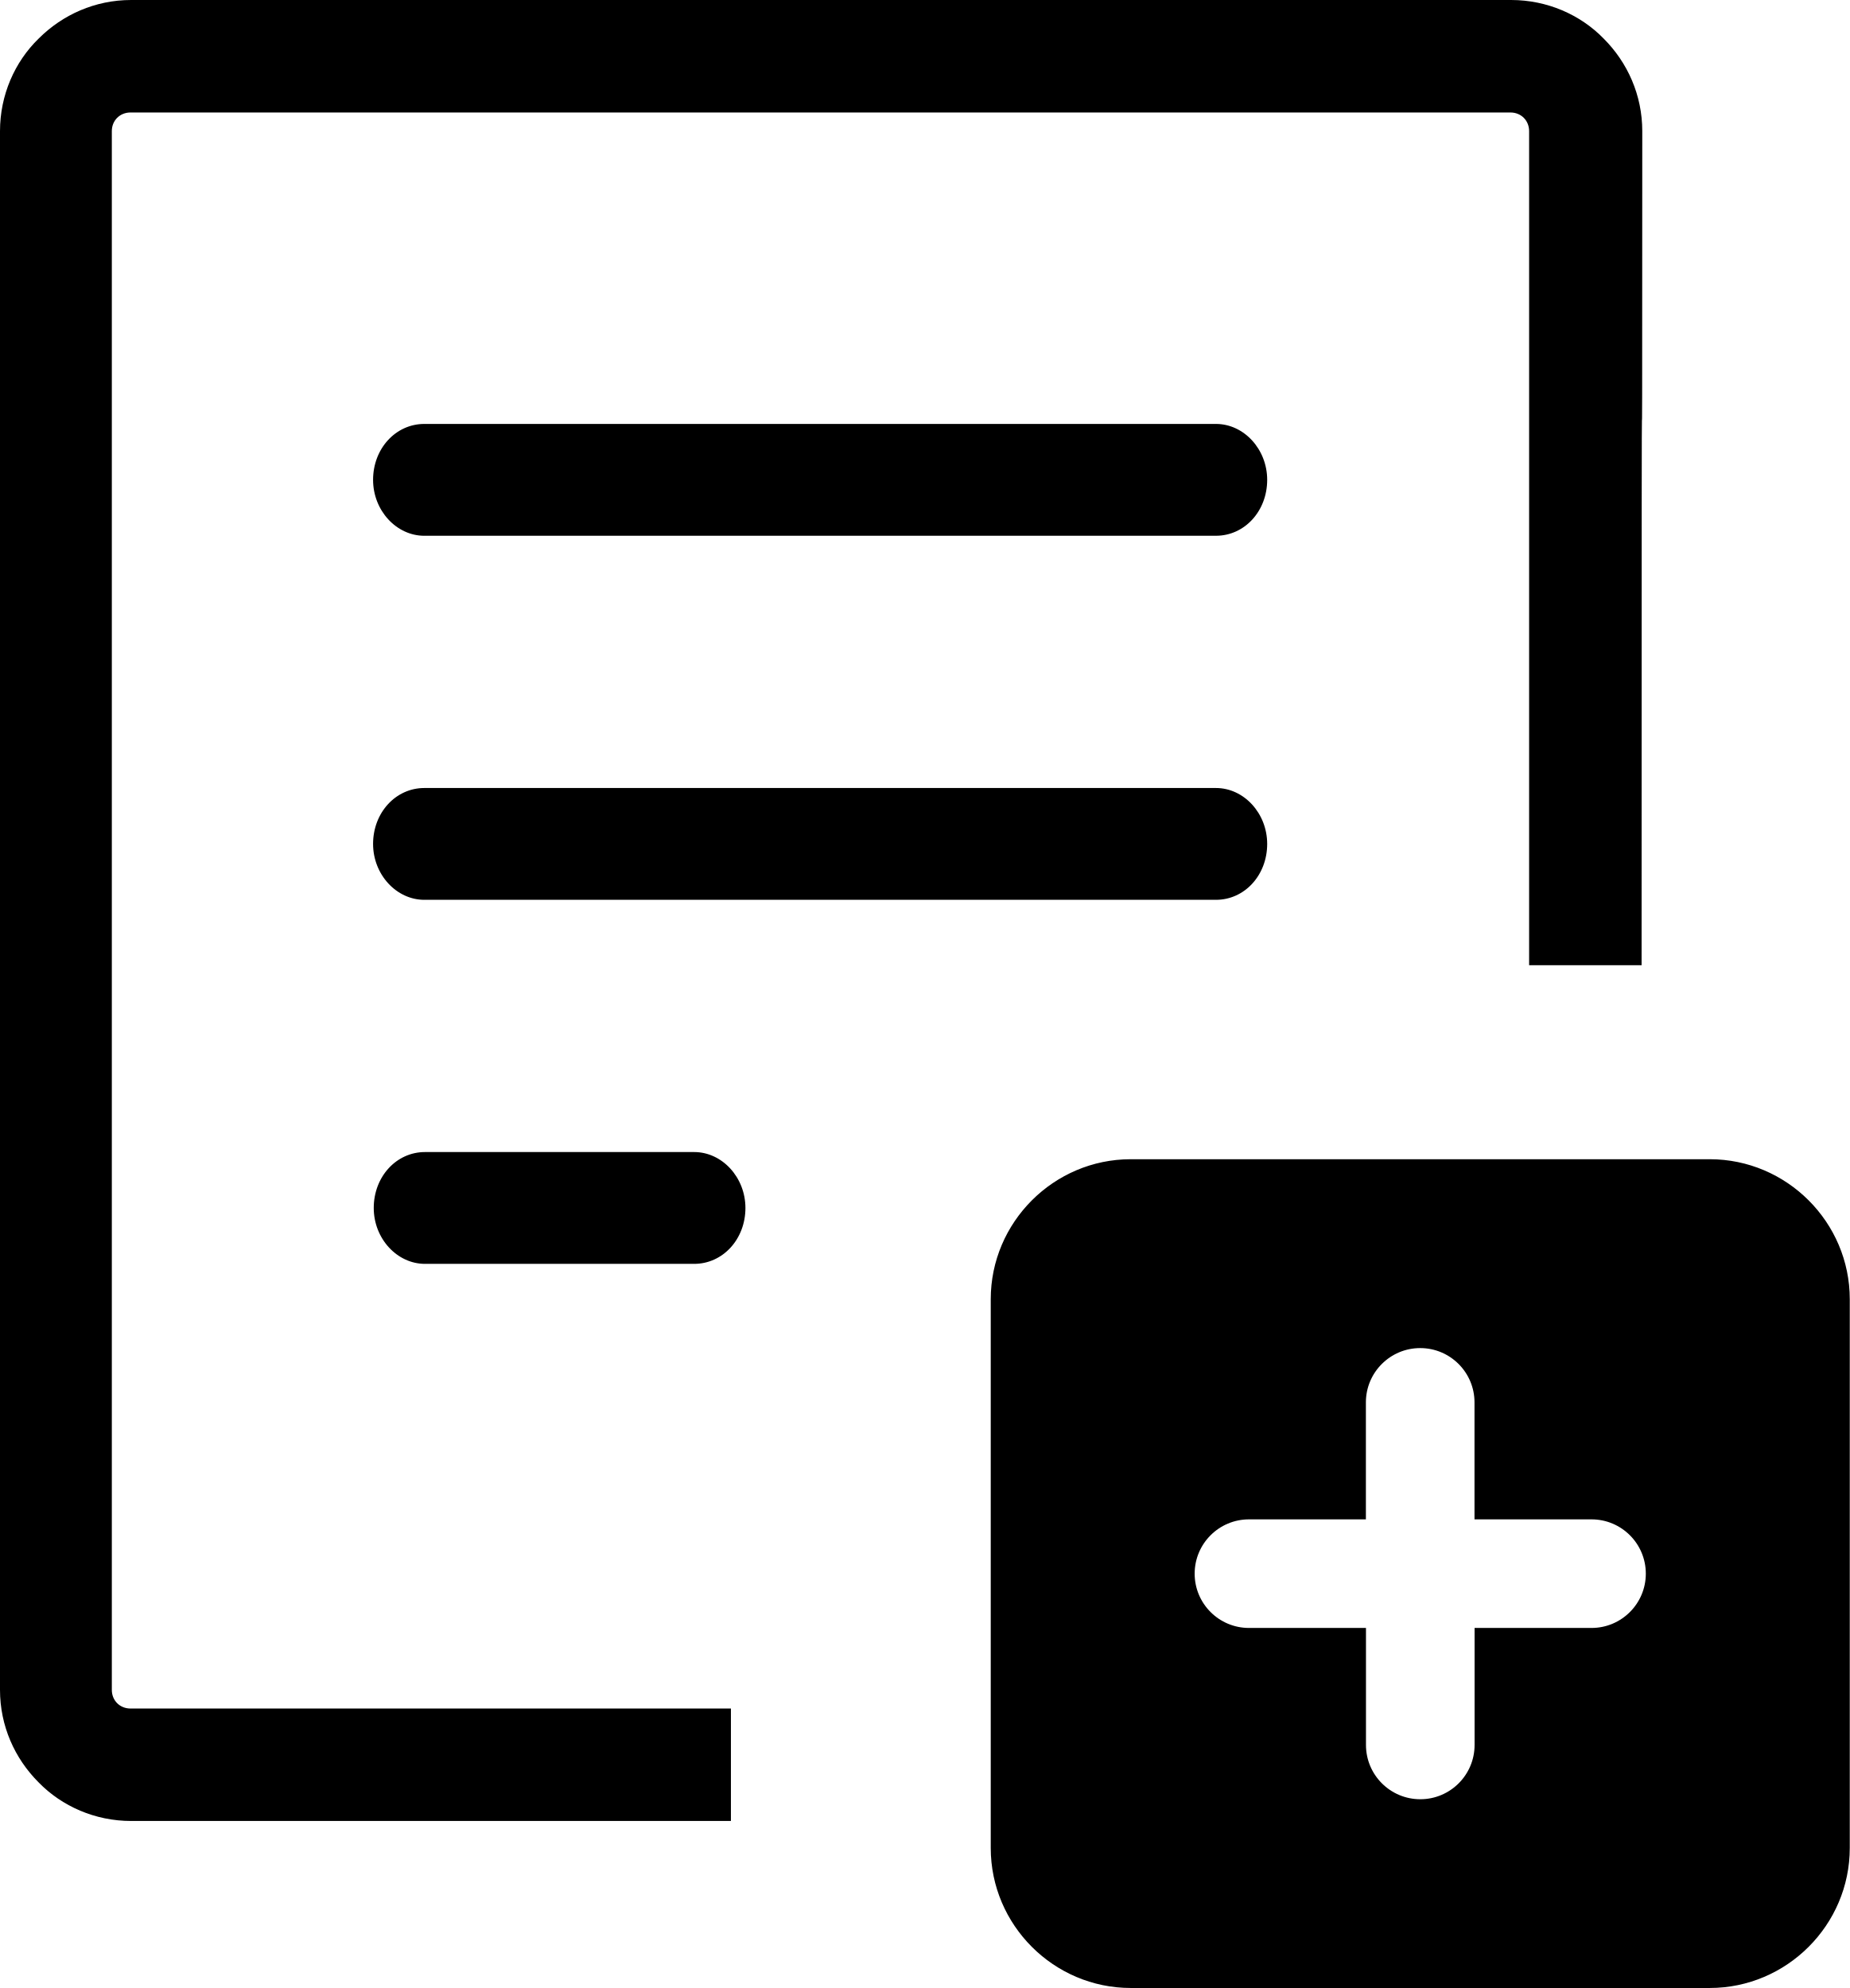
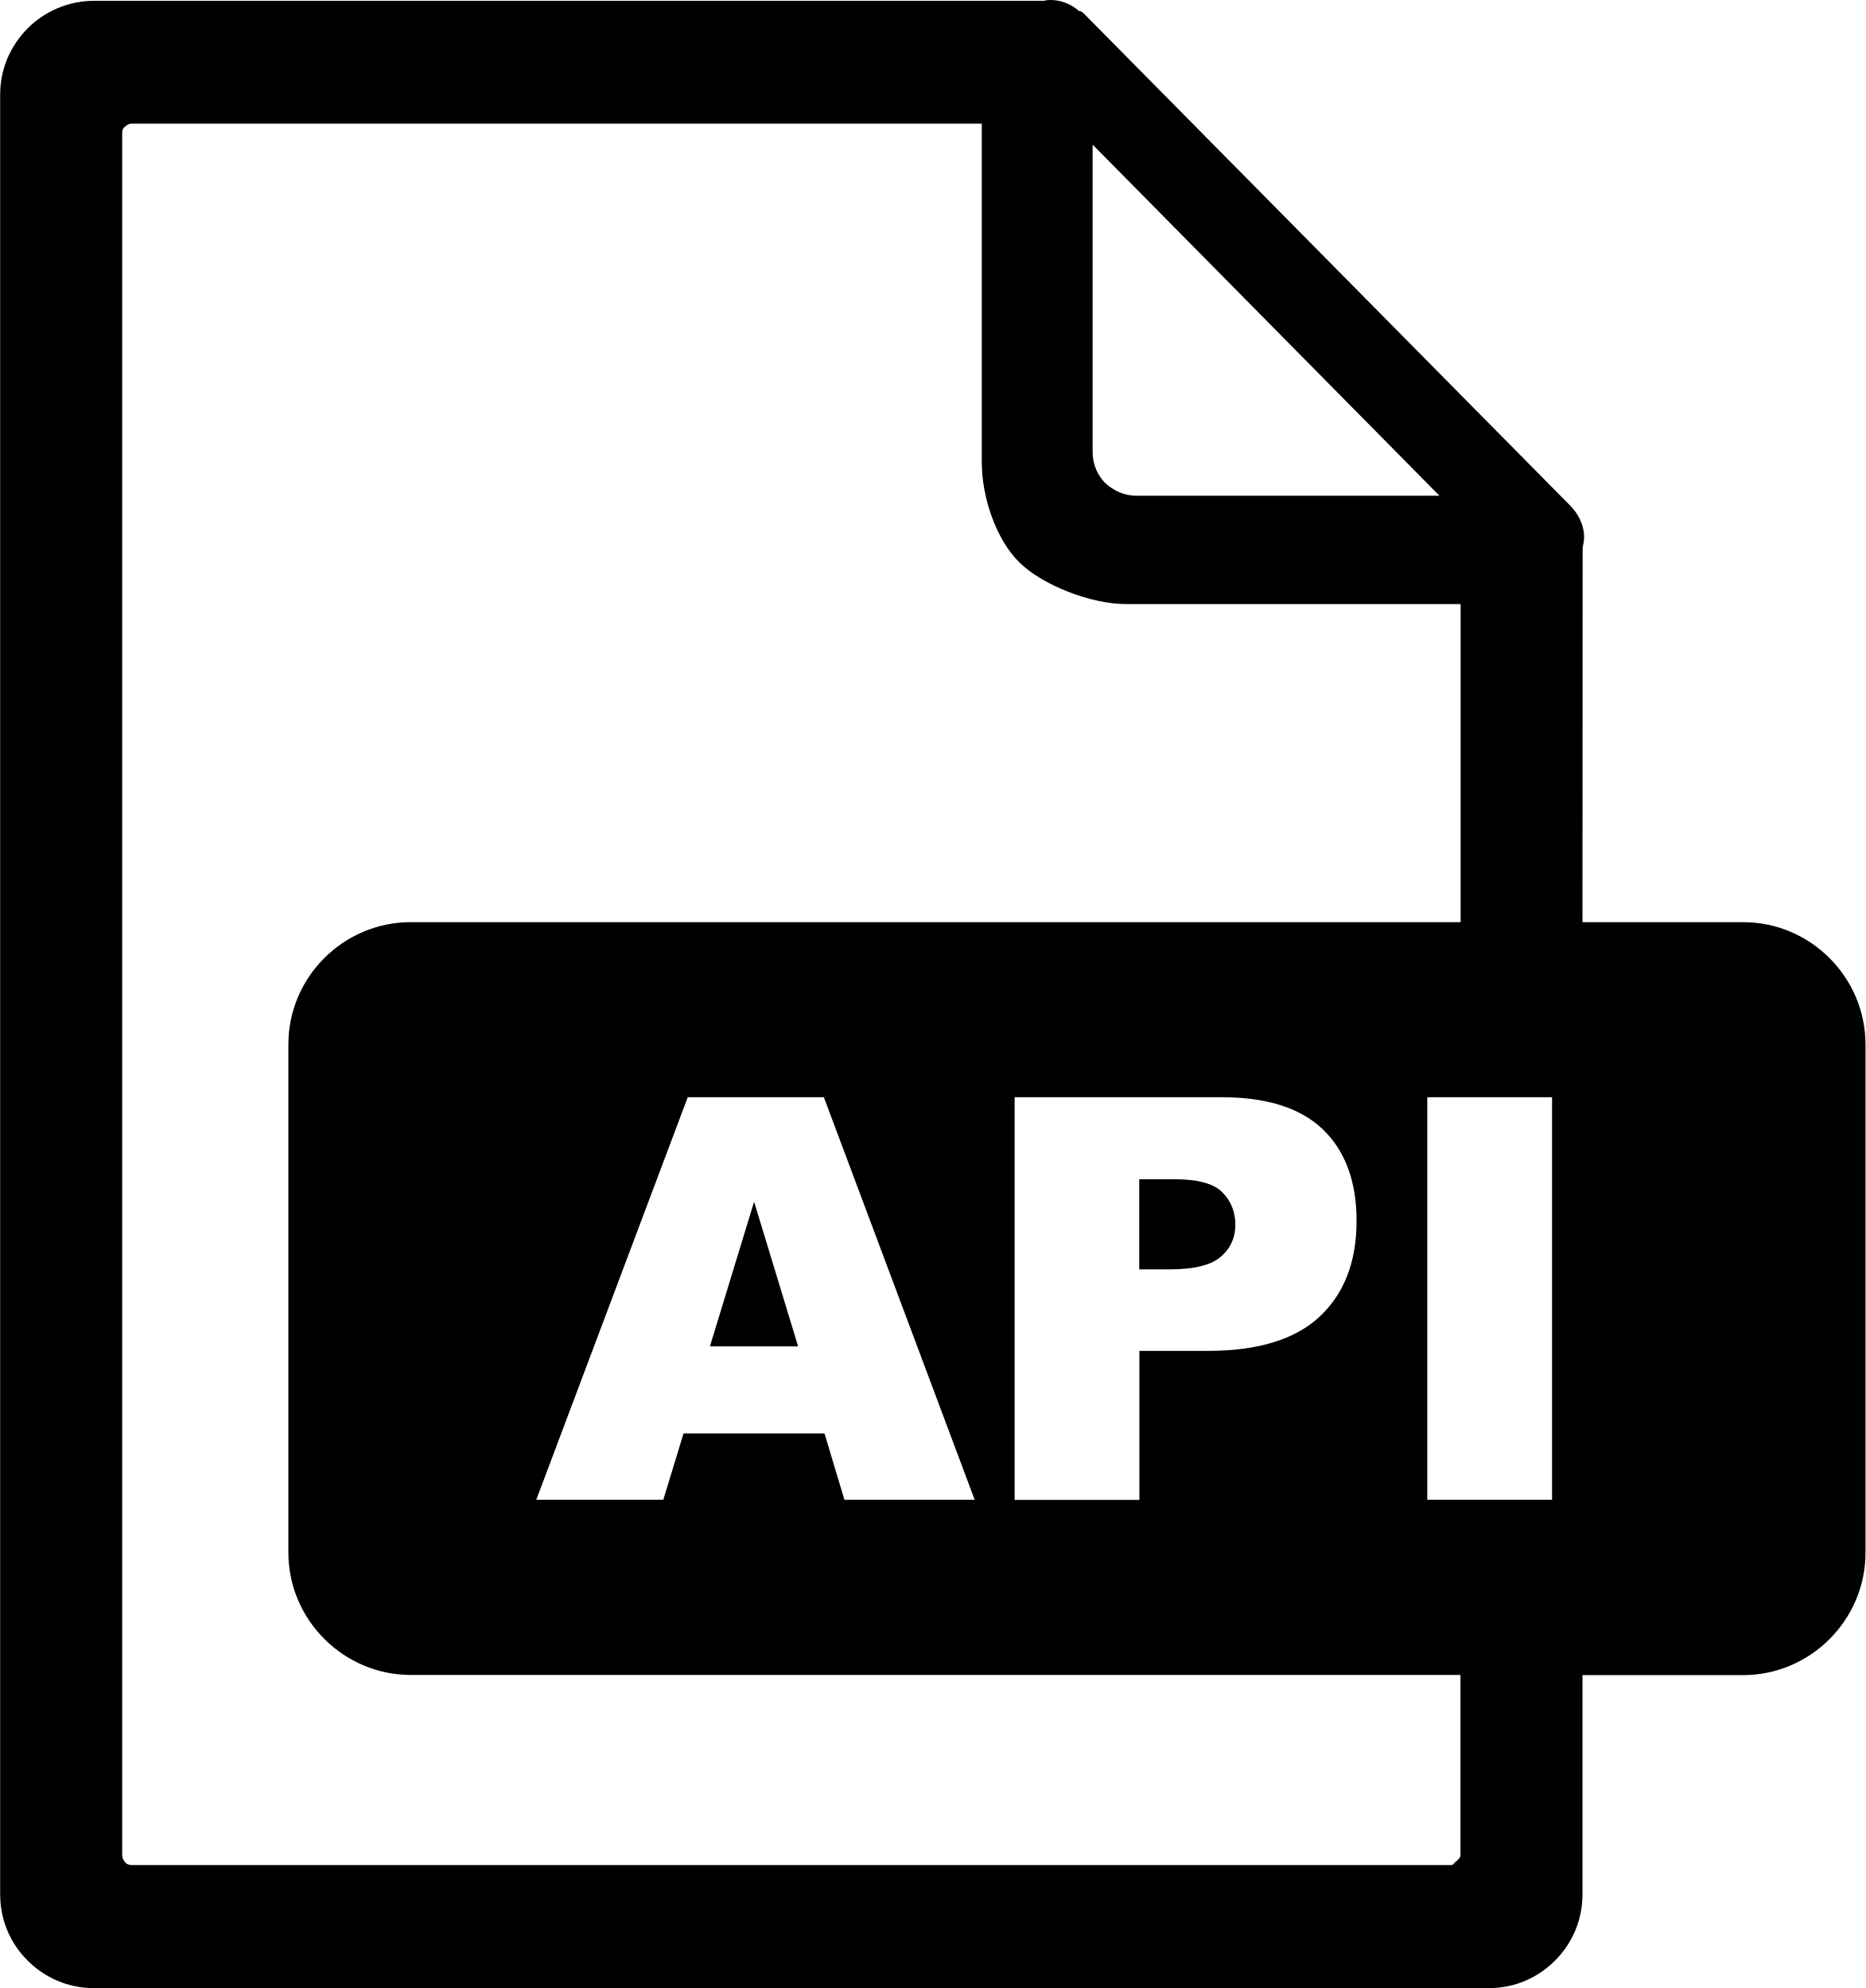
- <svg xmlns="http://www.w3.org/2000/svg" version="1.1" id="Layer_1" x="0px" y="0px" viewBox="0 0 114.314 122.881" enable-background="new 0 0 114.314 122.881" xml:space="preserve">
+ <svg xmlns="http://www.w3.org/2000/svg" version="1.1" id="Layer_1" x="0px" y="0px" viewBox="0 0 115.28 122.88" style="enable-background:new 0 0 115.28 122.88" xml:space="preserve">
+   <style type="text/css">.st0{fill-rule:evenodd;clip-rule:evenodd;}</style>
  <g>
-     <path fill-rule="evenodd" clip-rule="evenodd" d="M69.879,71.653h35.781c4.762,0,8.654,3.897,8.654,8.653v33.92 c0,4.761-3.898,8.654-8.654,8.654H69.879c-4.76,0-8.652-3.894-8.652-8.654v-33.92C61.227,75.551,65.119,71.653,69.879,71.653 L69.879,71.653L69.879,71.653z M26.264,78.121c-1.728,0-3.167-1.564-3.167-3.455c0-1.934,1.397-3.456,3.167-3.456h16.635 c1.728,0,3.168,1.564,3.168,3.456c0,1.933-1.399,3.455-3.168,3.455H26.264L26.264,78.121L26.264,78.121z M101.449,59.661h-6.951 V8.105c0-0.329-0.125-0.617-0.33-0.823c-0.205-0.205-0.494-0.329-0.822-0.329H8.064c-0.329,0-0.618,0.124-0.822,0.329 C7.034,7.488,6.911,7.775,6.911,8.105v96.35c0,0.329,0.124,0.616,0.329,0.822c0.206,0.205,0.494,0.329,0.822,0.329h37.108v6.951 c-44.6,0-7.982,0-37.067,0c-2.222,0-4.278-0.906-5.717-2.386C0.905,108.69,0,106.675,0,104.453V8.105 c0-2.222,0.905-4.278,2.387-5.719C3.867,0.905,5.883,0,8.104,0h85.283c2.221,0,4.279,0.905,5.719,2.386 c1.48,1.481,2.385,3.497,2.385,5.719C101.49,47.892,101.449-1.153,101.449,59.661L101.449,59.661z M26.223,33.117 c-1.728,0-3.167-1.564-3.167-3.457c0-1.933,1.399-3.456,3.167-3.456h48.922c1.729,0,3.166,1.564,3.166,3.455 c0,1.934-1.396,3.457-3.166,3.457L26.223,33.117L26.223,33.117L26.223,33.117z M26.223,55.619c-1.728,0-3.167-1.564-3.167-3.455 c0-1.934,1.399-3.456,3.167-3.456l48.922,0c1.729,0,3.166,1.563,3.166,3.456c0,1.933-1.396,3.455-3.166,3.455L26.223,55.619 L26.223,55.619L26.223,55.619z M77.186,100.626c-1.854,0-3.357-1.503-3.357-3.356s1.504-3.356,3.357-3.356h7.225v-7.231 c0-1.854,1.504-3.356,3.357-3.356c1.852,0,3.355,1.503,3.355,3.356v7.231h7.232c1.852,0,3.355,1.503,3.355,3.356 s-1.504,3.356-3.355,3.356h-7.227v7.231c0,1.854-1.504,3.356-3.355,3.356c-1.854,0-3.357-1.503-3.357-3.356v-7.231H77.186 L77.186,100.626L77.186,100.626z" />
+     <path class="st0" d="M25.38,57h64.88V37.34H69.59c-2.17,0-5.19-1.17-6.62-2.6c-1.43-1.43-2.3-4.01-2.3-6.17V7.64H8.15 c-0.18,0-0.32,0.09-0.41,0.18C7.59,7.92,7.55,8.05,7.55,8.24v106.45c0,0.14,0.09,0.32,0.18,0.41c0.09,0.14,0.28,0.18,0.41,0.18 l81.51,0c0.18,0,0.17-0.09,0.27-0.18c0.14-0.09,0.33-0.28,0.33-0.41v-11.16H25.38c-4.14,0-7.56-3.4-7.56-7.56V64.55 C17.82,60.4,21.22,57,25.38,57L25.38,57L25.38,57z M50.95,88.6h-8.71l-1.25,4.1h-7.85l9.36-24.88h8.41l9.32,24.88h-8.05L50.95,88.6 L50.95,88.6z M49.32,83.22l-2.72-8.94l-2.73,8.94H49.32L49.32,83.22z M62.7,67.82h12.79c2.79,0,4.87,0.66,6.26,1.99 c1.38,1.33,2.08,3.21,2.08,5.66c0,2.51-0.76,4.48-2.27,5.9c-1.51,1.42-3.82,2.13-6.93,2.13h-4.22v9.21H62.7V67.82L62.7,67.82z M70.41,78.46h1.89c1.49,0,2.54-0.26,3.14-0.78c0.6-0.52,0.9-1.18,0.9-1.98c0-0.78-0.26-1.44-0.79-1.99 c-0.52-0.54-1.51-0.82-2.95-0.82h-2.2V78.46L70.41,78.46z M88.2,67.82h7.71V92.7H88.2V67.82L88.2,67.82z M97.79,57h9.93 c4.16,0,7.56,3.41,7.56,7.56v31.42c0,4.15-3.41,7.56-7.56,7.56h-9.93v13.55c0,1.61-0.64,3.04-1.7,4.1c-1.06,1.06-2.49,1.7-4.1,1.7 l-86.18,0c-1.61,0-3.04-0.65-4.1-1.7c-1.06-1.06-1.7-2.49-1.7-4.1V5.85c0-1.61,0.65-3.04,1.7-4.1c1.06-1.06,2.53-1.7,4.1-1.7h58.72 C64.66,0,64.8,0,64.94,0c0.65,0,1.29,0.28,1.75,0.69h0.09c0.09,0.05,0.14,0.09,0.23,0.18l30,30.36c0.51,0.51,0.88,1.2,0.88,1.98 c0,0.23-0.05,0.41-0.09,0.65L97.79,57L97.79,57L97.79,57z M67.52,27.97V8.94l21.43,21.7H70.19c-0.74,0-1.38-0.32-1.89-0.78 C67.84,29.4,67.52,28.71,67.52,27.97L67.52,27.97z" />
  </g>
</svg>
